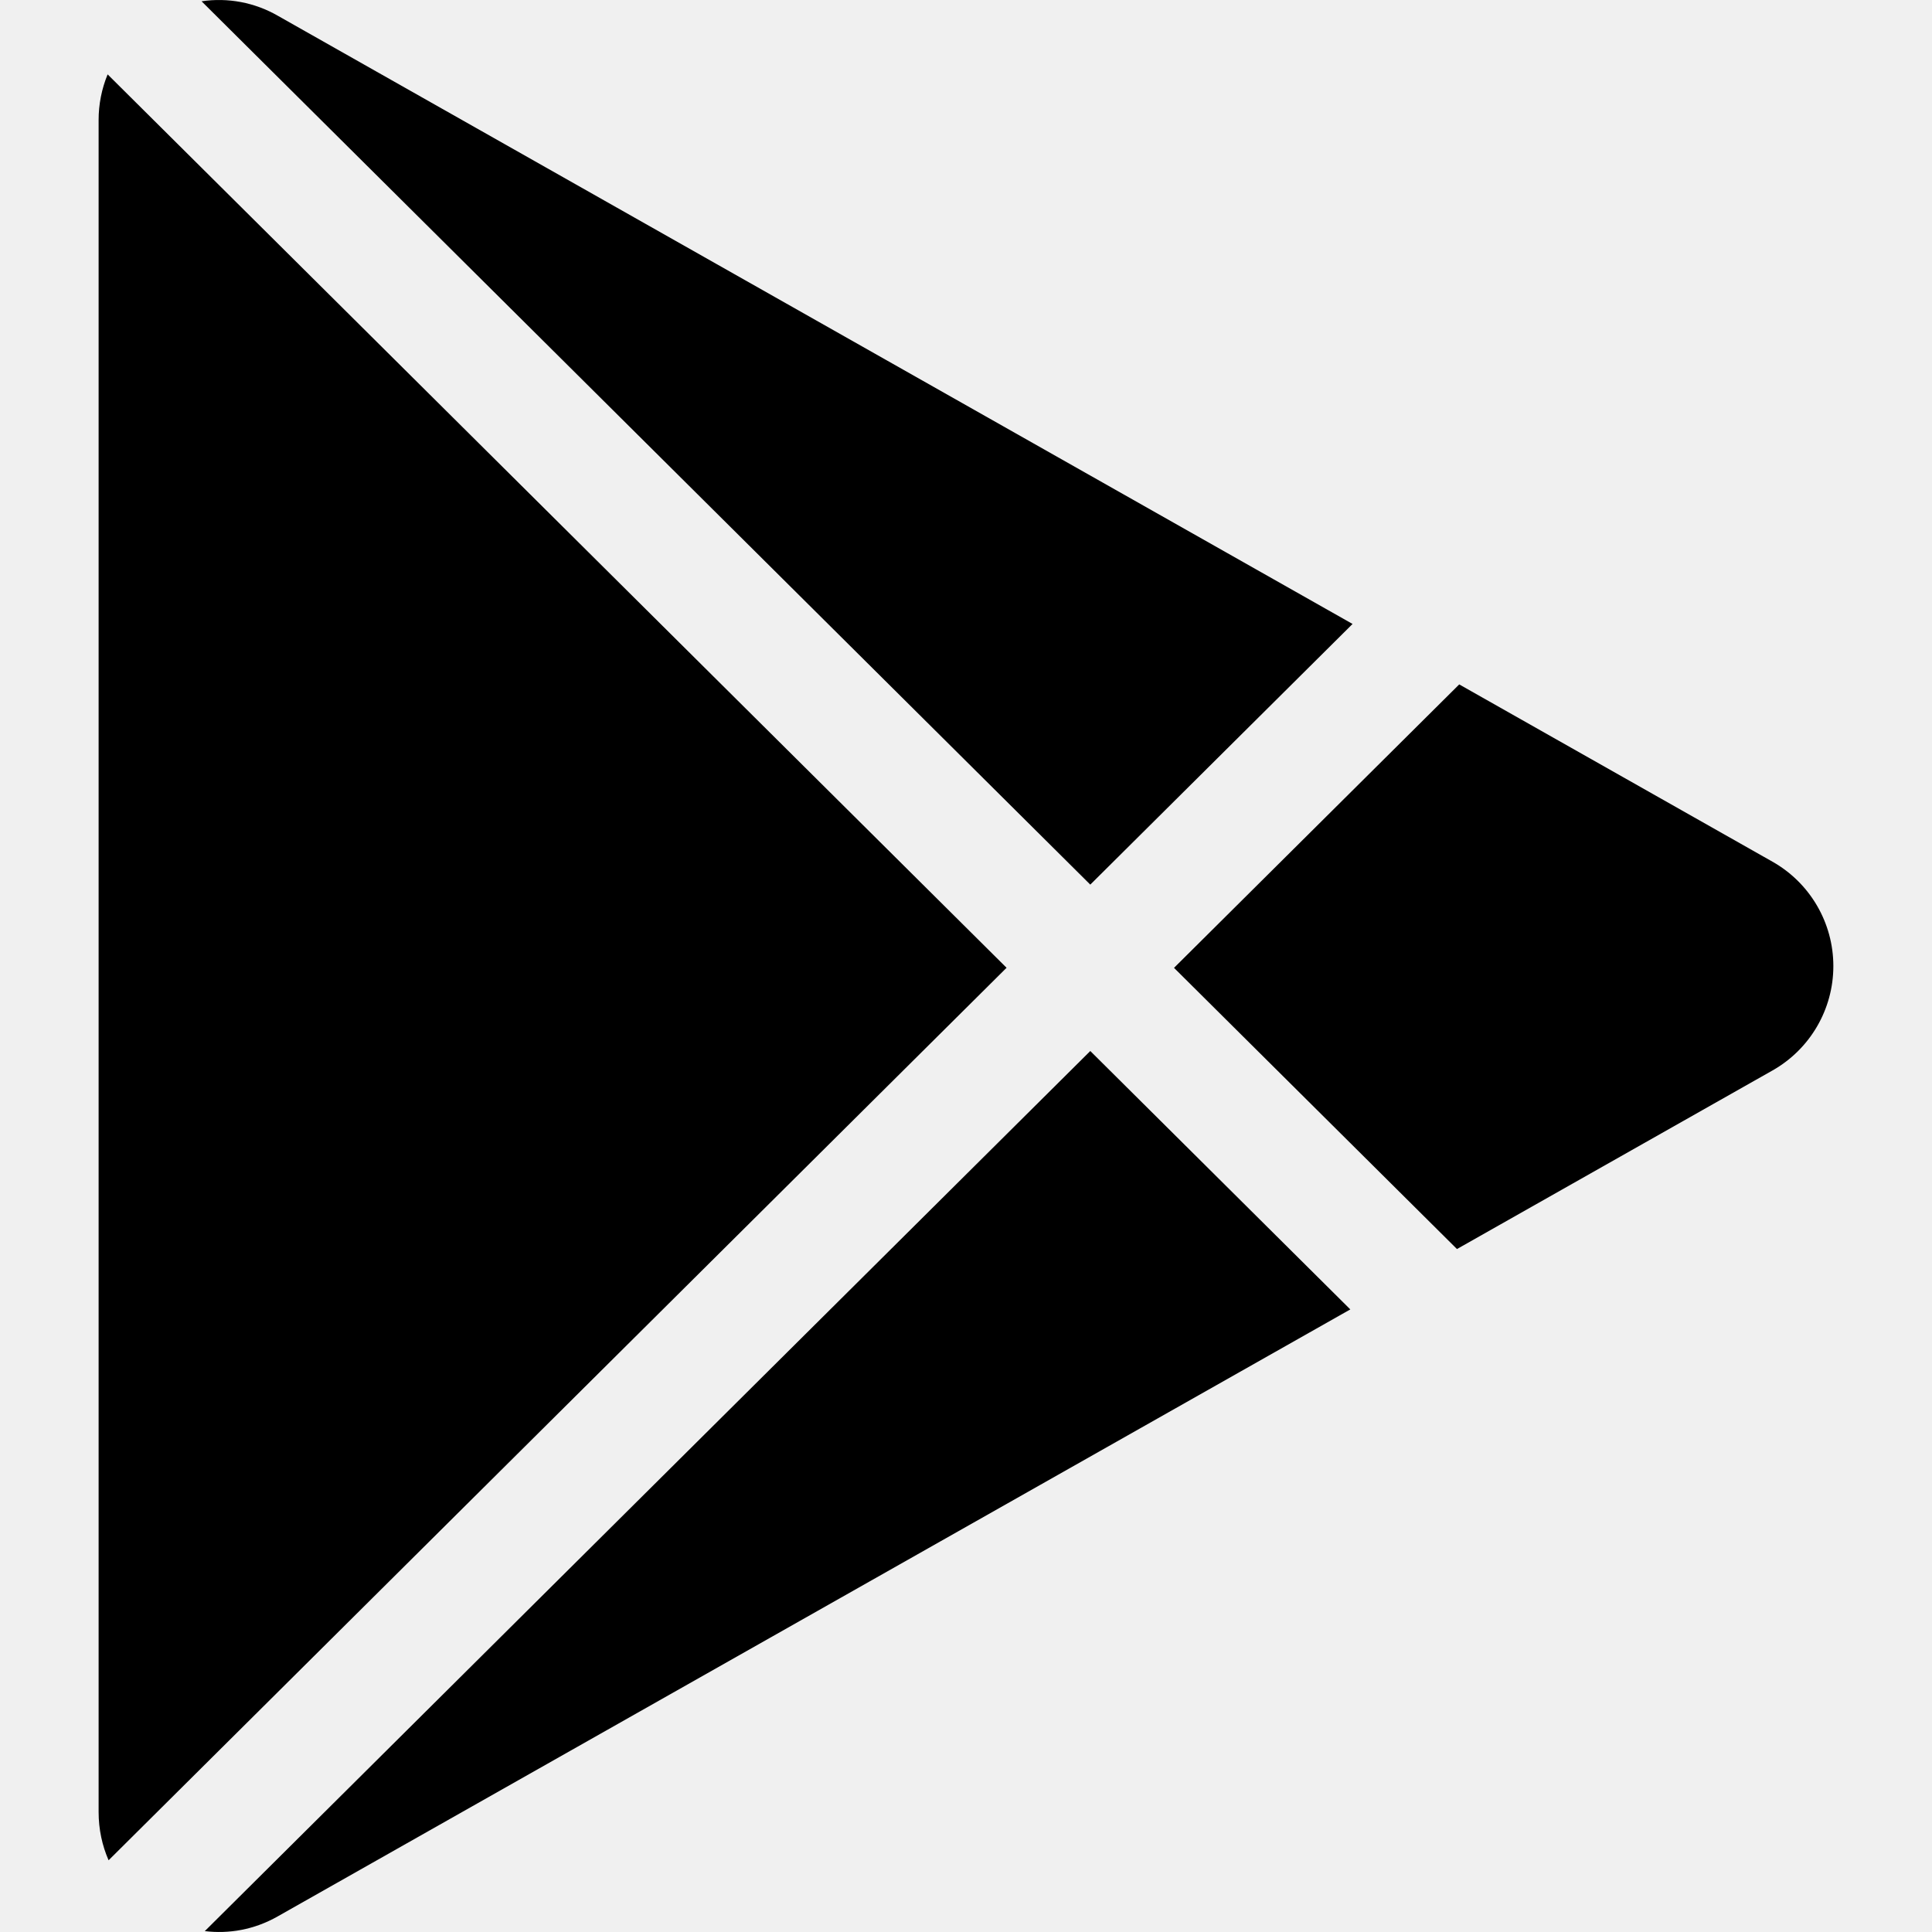
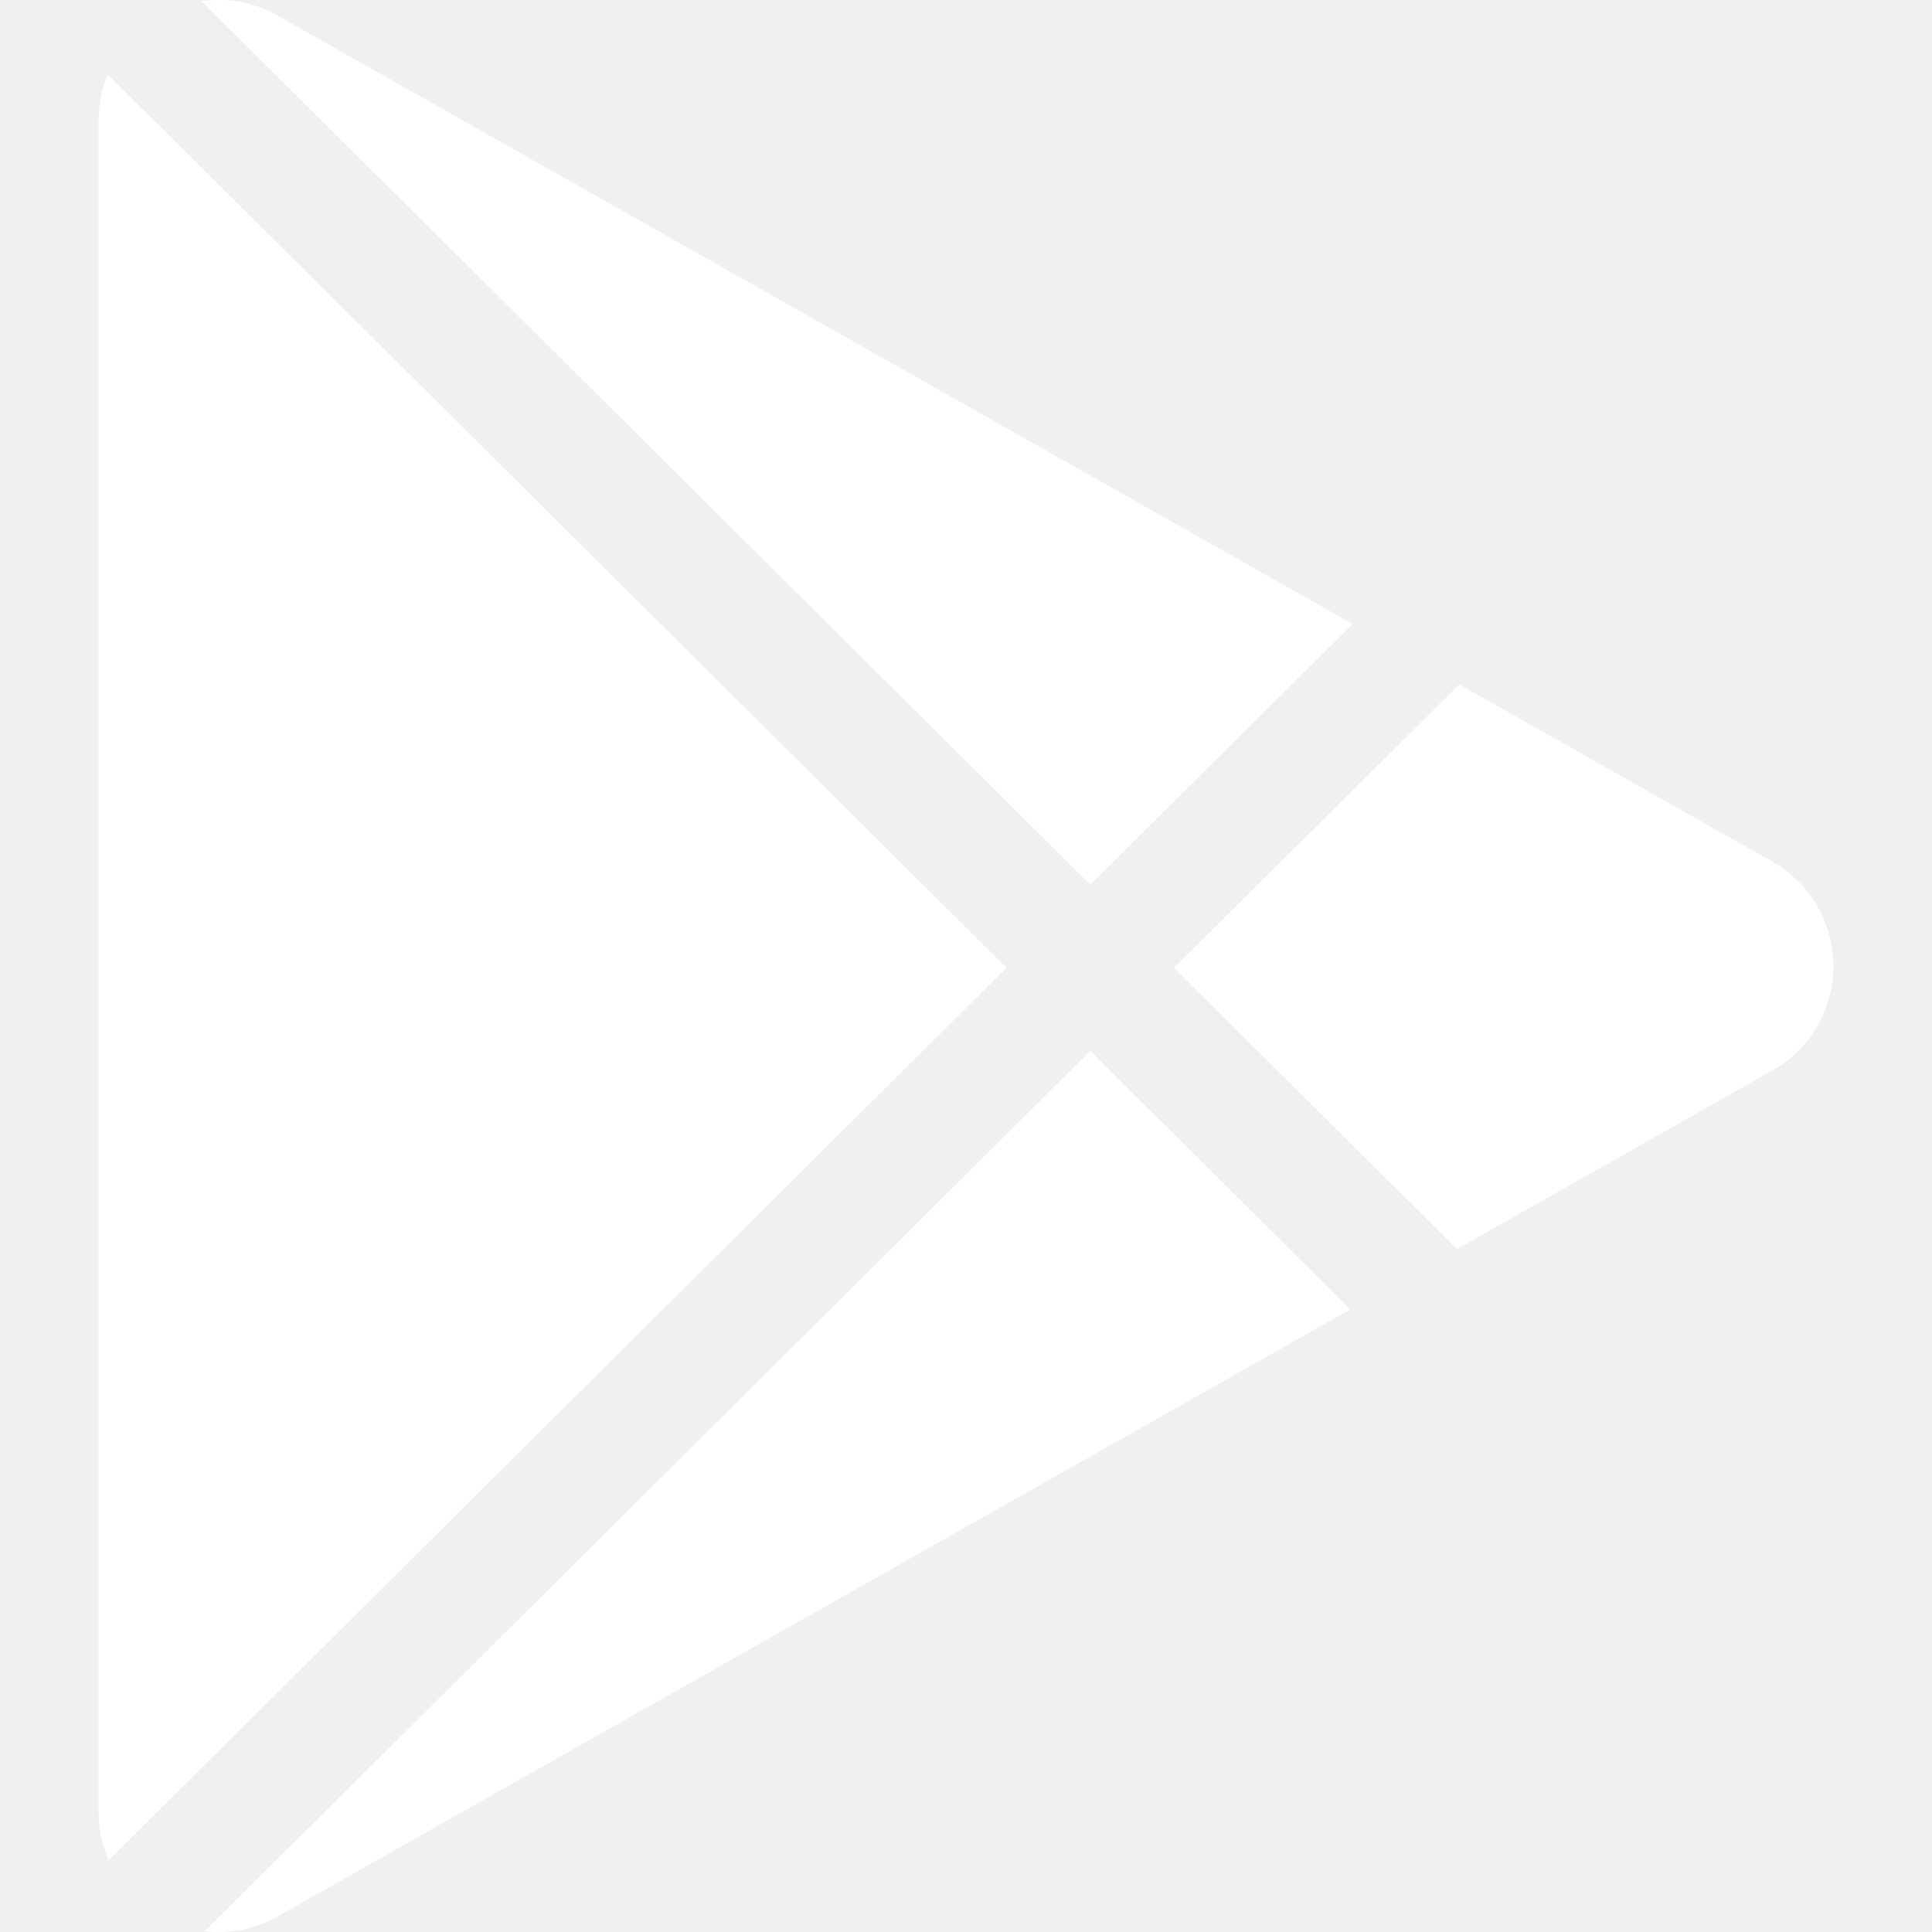
- <svg xmlns="http://www.w3.org/2000/svg" role="img" viewBox="0 0 24 24">
-   <path d="M22.018 13.298l-3.919 2.218-3.515-3.493 3.543-3.521 3.891 2.202a1.49 1.49 0 0 1 0 2.594zM1.337.924a1.486 1.486 0 0 0-.112.568v21.017c0 .217.045.419.124.6l11.155-11.087L1.337.924zm12.207 10.065l3.258-3.238L3.45.195a1.466 1.466 0 0 0-.946-.179l11.04 10.973zm0 2.067l-11 10.933c.298.036.612-.016.906-.183l13.324-7.54-3.23-3.21z" />
+ <svg xmlns="http://www.w3.org/2000/svg" viewBox="0 0 24 24">
+   <path fill="#fff" d="M22.018 13.298l-3.919 2.218-3.515-3.493 3.543-3.521 3.891 2.202a1.49 1.49 0 0 1 0 2.594zM1.337.924a1.486 1.486 0 0 0-.112.568v21.017c0 .217.045.419.124.6l11.155-11.087L1.337.924zm12.207 10.065l3.258-3.238L3.45.195a1.466 1.466 0 0 0-.946-.179l11.04 10.973zm0 2.067l-11 10.933c.298.036.612-.016.906-.183l13.324-7.54-3.23-3.21z" />
</svg>
